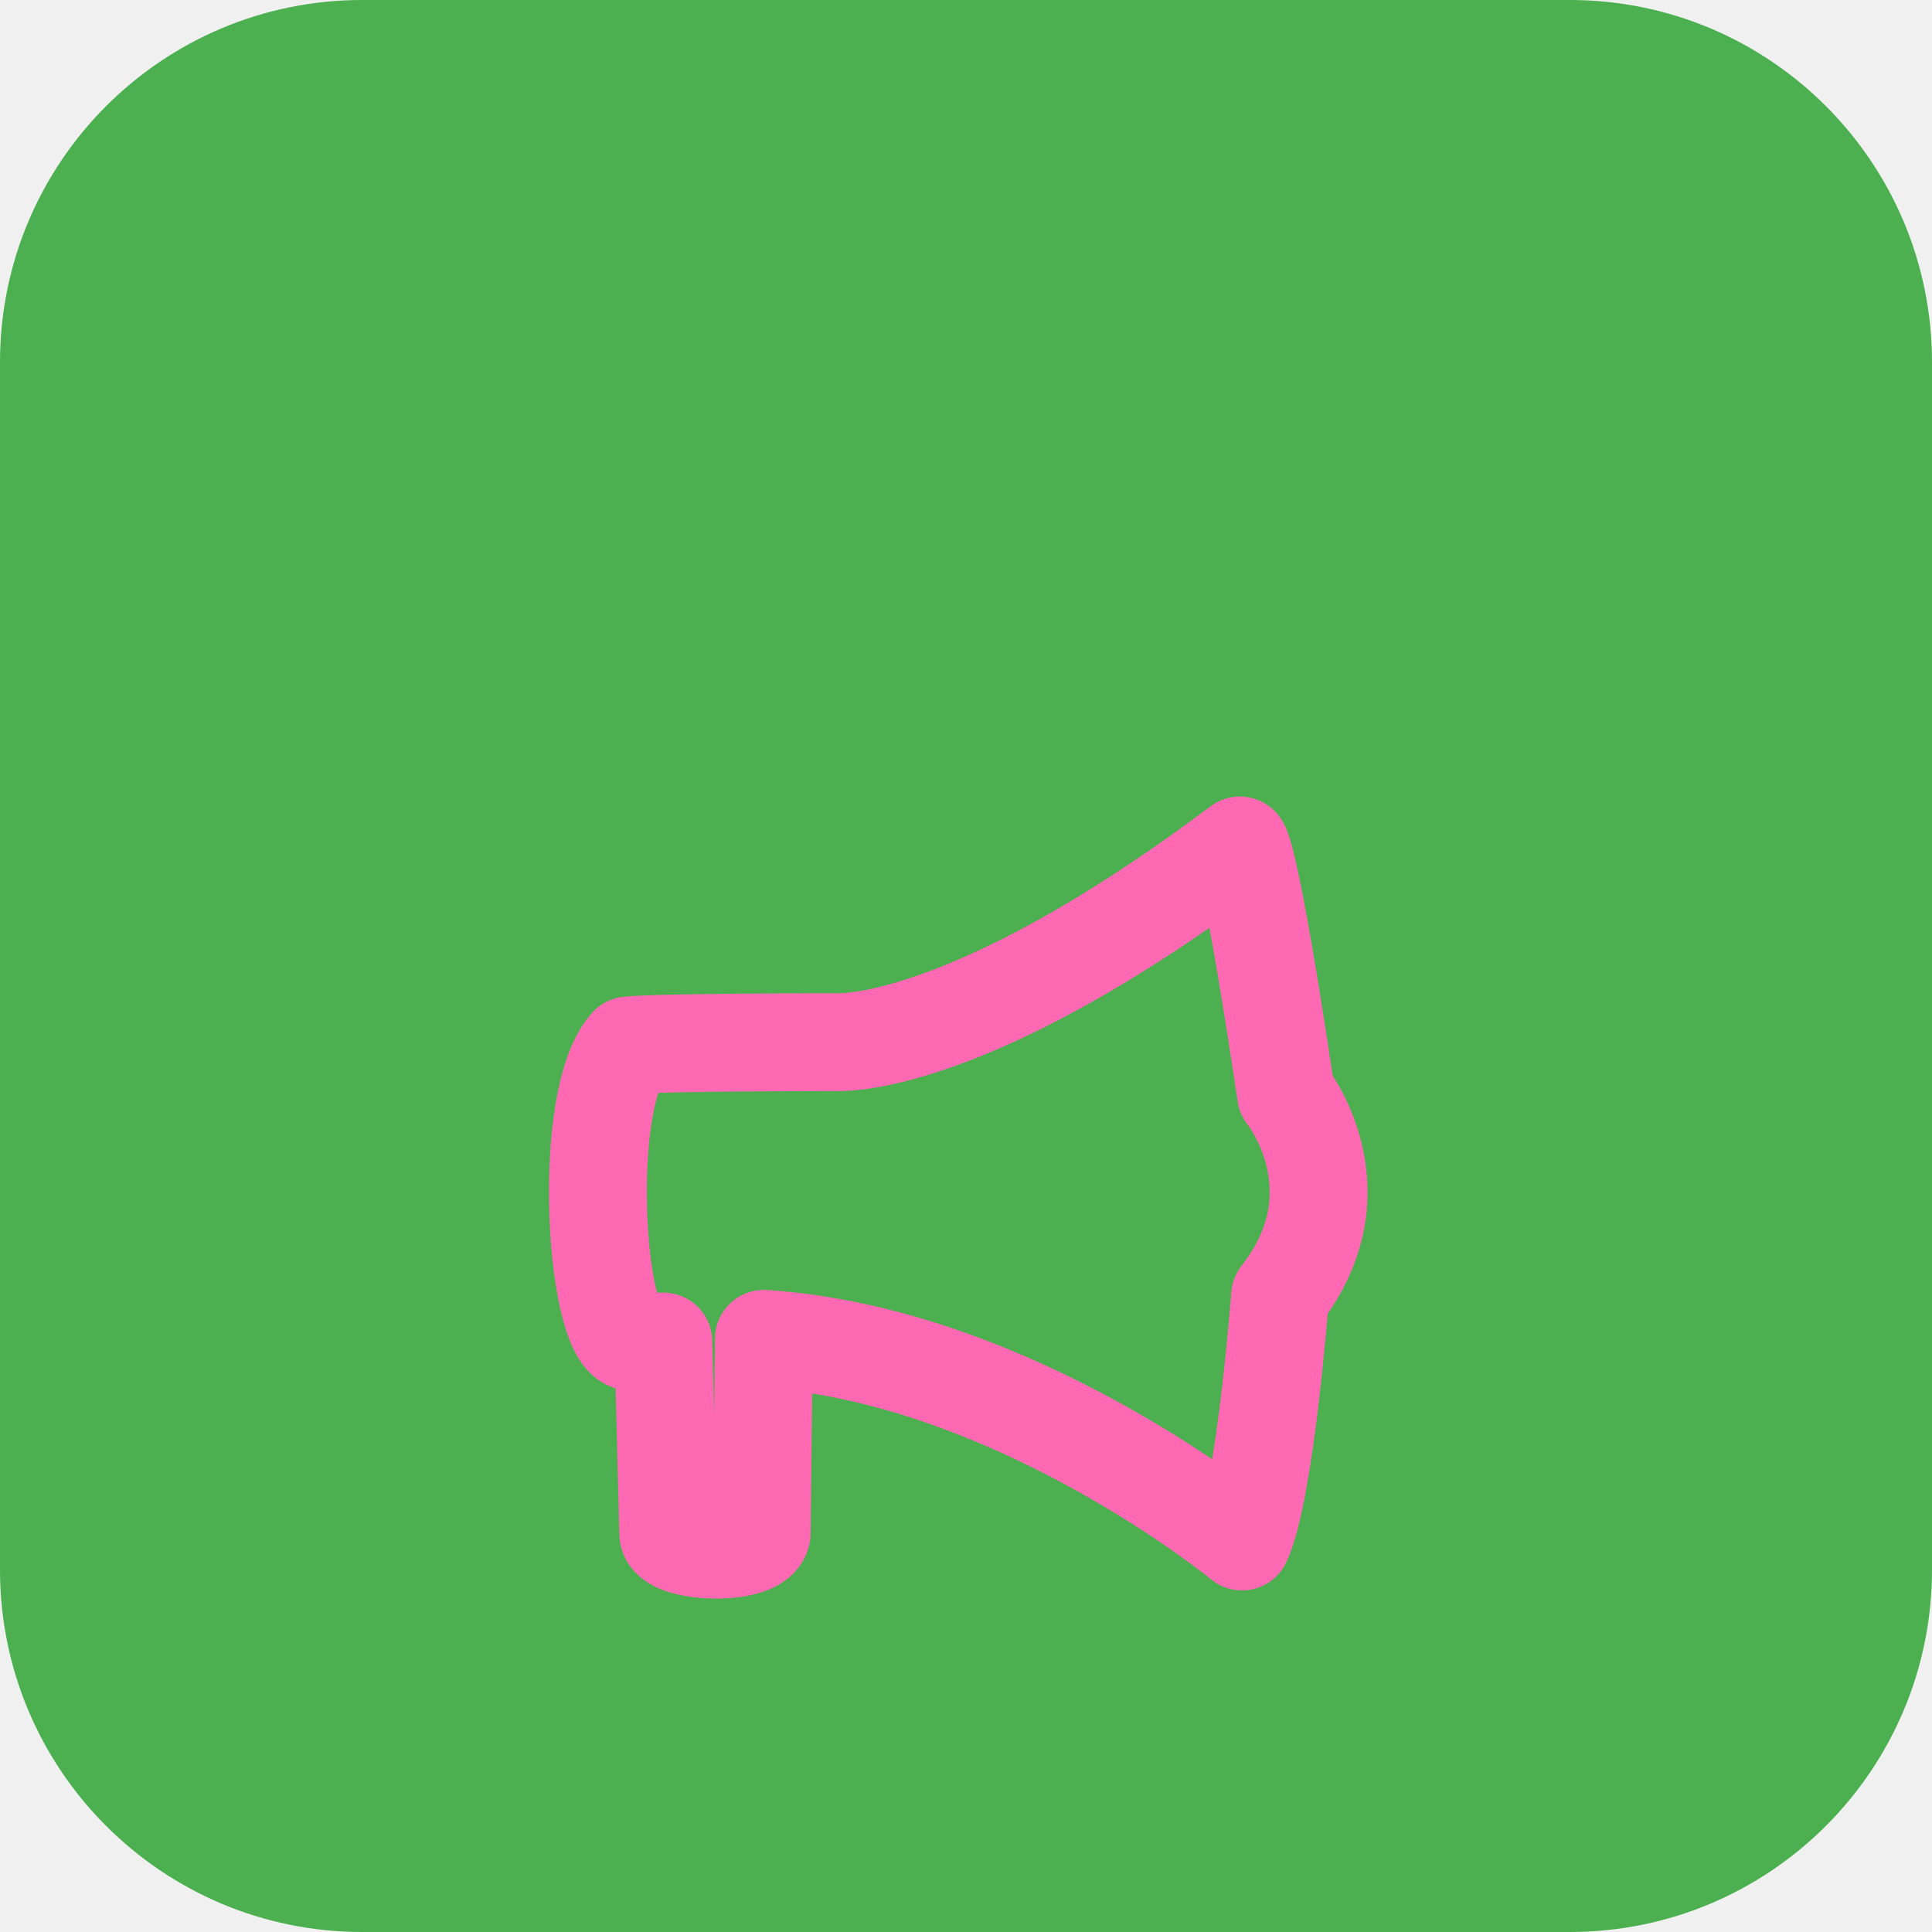
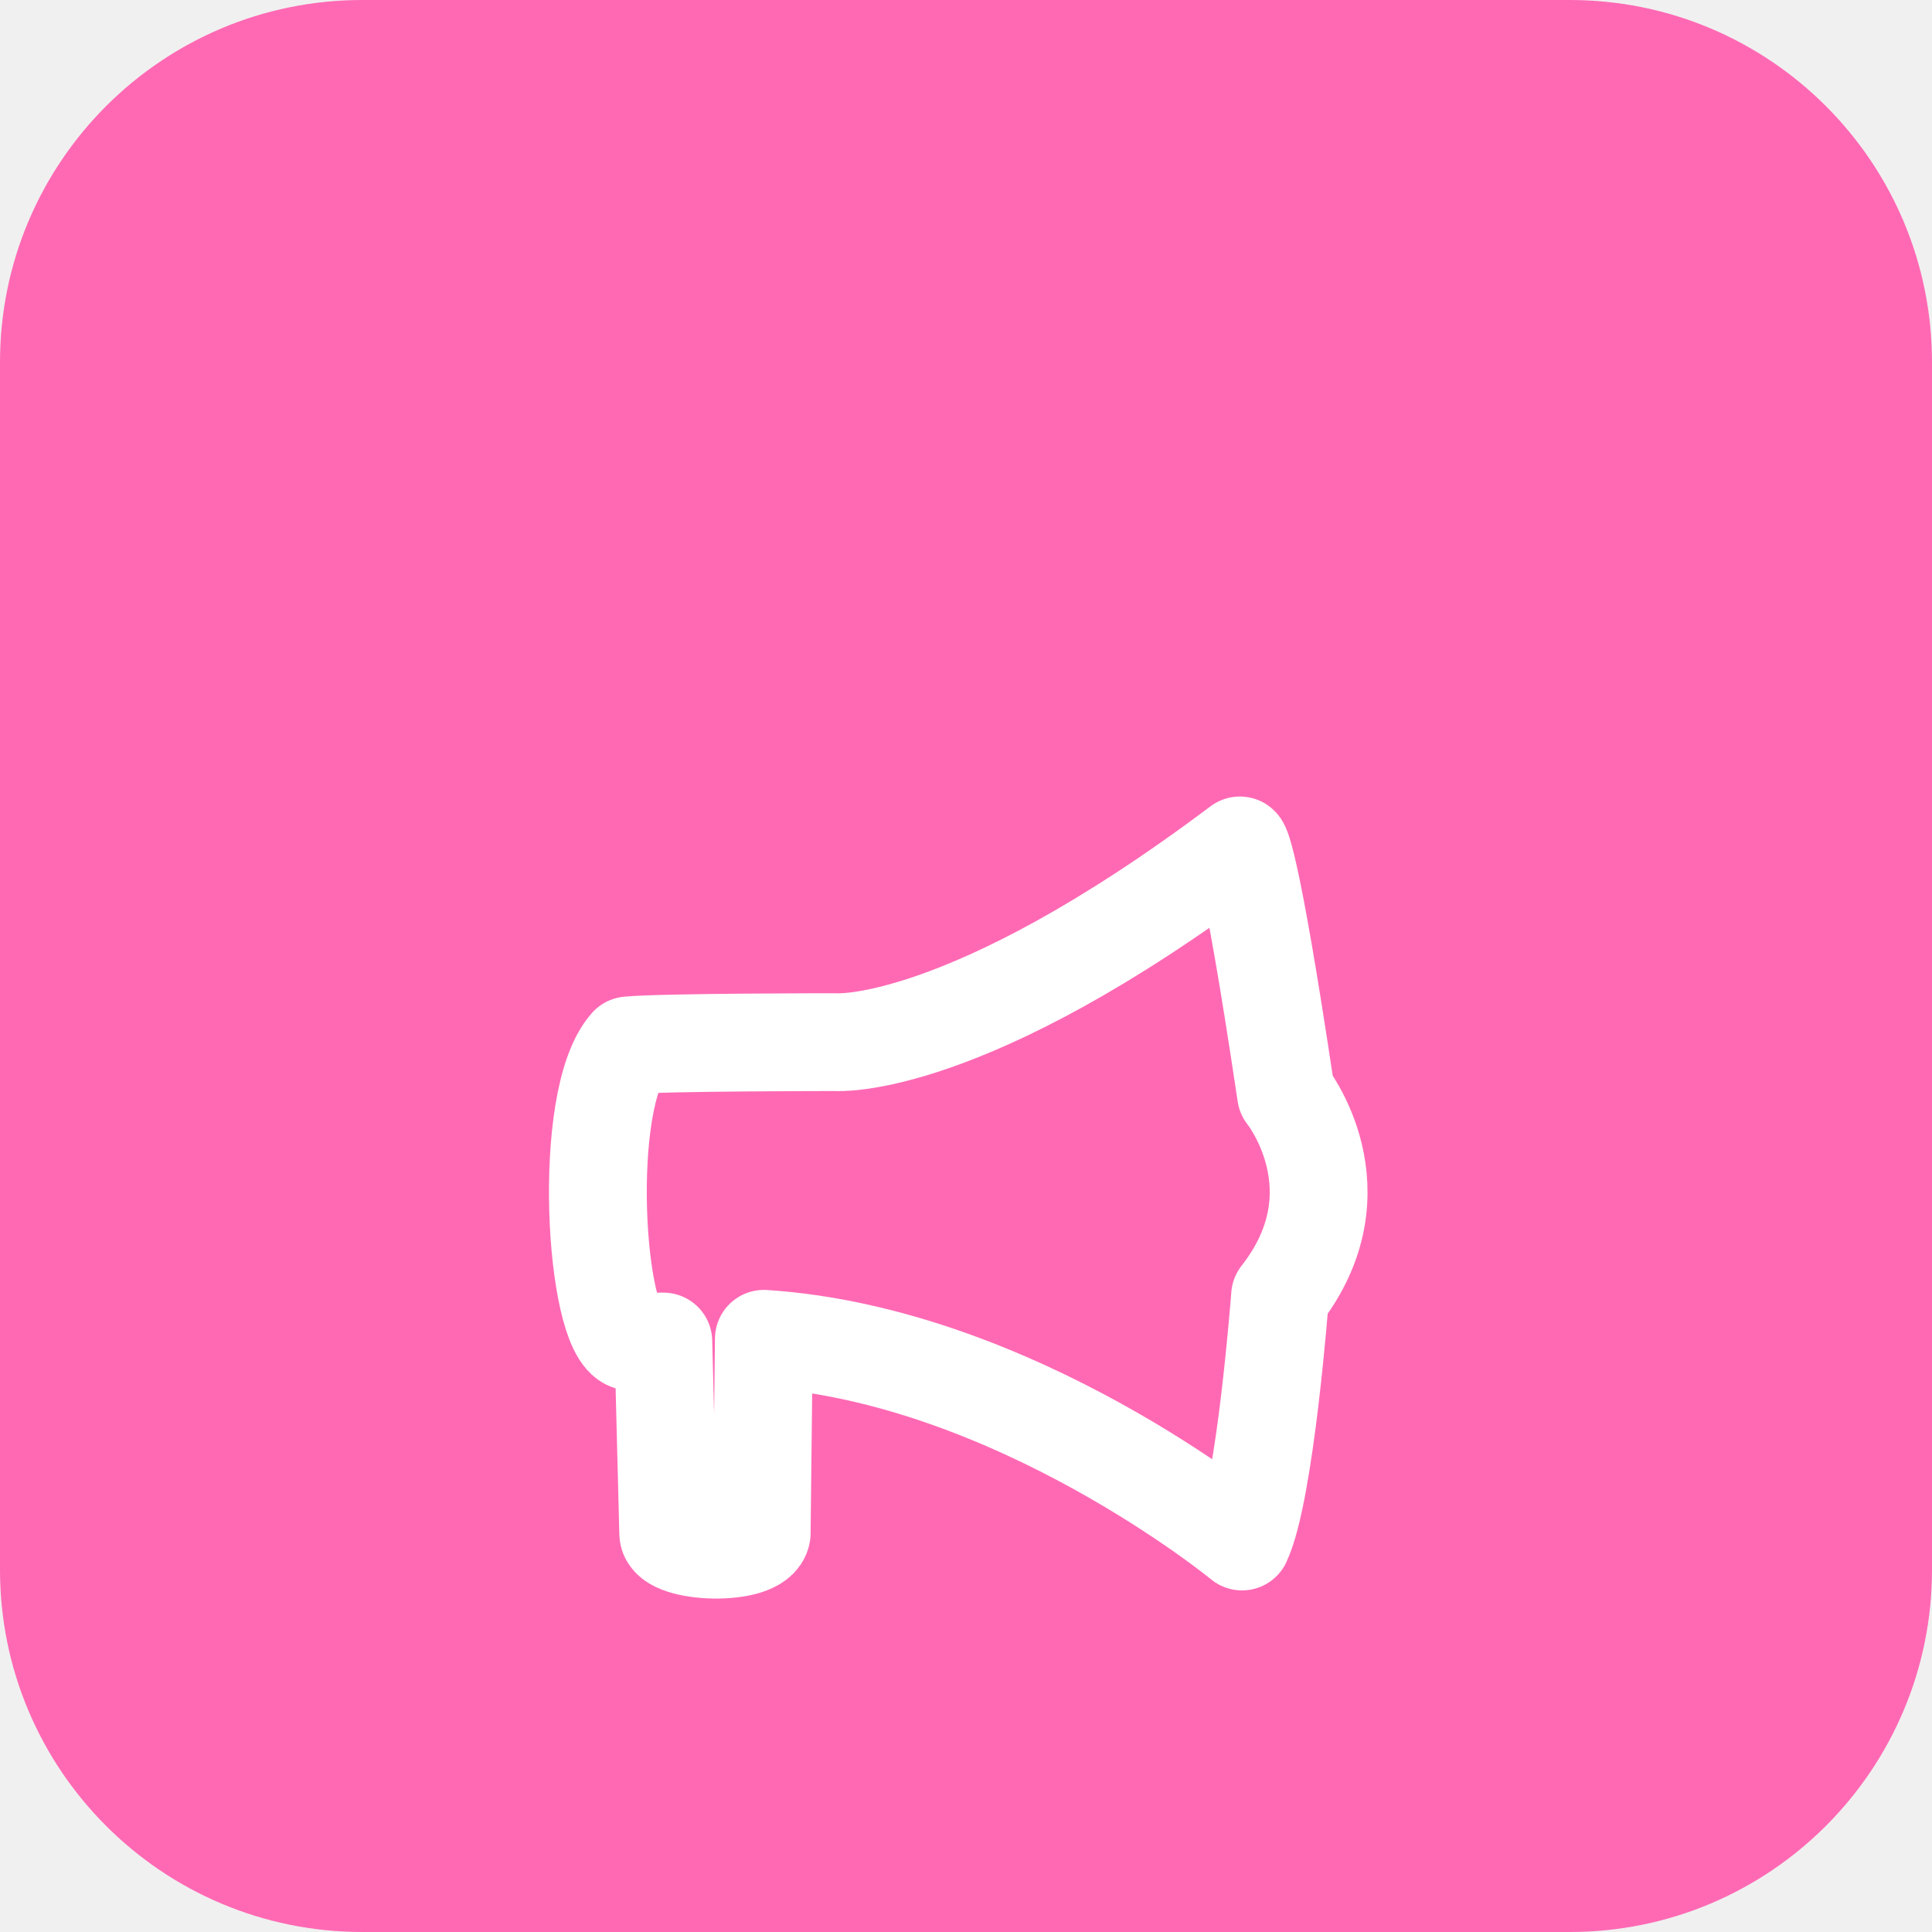
<svg xmlns="http://www.w3.org/2000/svg" viewBox="0 0 32 32" width="192" height="192">
-   <rect width="32" height="32" fill="#4CAF50" rx="6" />
+   <rect width="32" height="32" fill="#FF69B4" rx="6" />
  <g transform="translate(7, 8) scale(0.9)">
-     <path style="fill:none;stroke:#FF69B4;stroke-width:1.8;stroke-linecap:round;stroke-linejoin:round;" d="M 4.43,15.8 H 3.81 c -0.64,-0.19 -0.9,-4.46 -0.02,-5.45 0.61,-0.06 3.81,-0.06 3.81,-0.06 0,0 2.37,0.19 7.44,-3.62 0,0 0.17,0.02 0.85,4.58 0,0 1.42,1.76 -0.11,3.71 0,0 -0.27,3.6 -0.7,4.52 0,0 -4.17,-3.43 -8.8,-3.73 l -0.04,3.58 c -0.07,0.43 -1.71,0.37 -1.72,0 z" />
+     <path style="fill:none;stroke:#ffffff;stroke-width:1.8;stroke-linecap:round;stroke-linejoin:round;" d="M 4.43,15.8 H 3.81 c -0.64,-0.19 -0.9,-4.46 -0.02,-5.45 0.61,-0.06 3.81,-0.06 3.81,-0.06 0,0 2.37,0.19 7.44,-3.62 0,0 0.17,0.02 0.85,4.58 0,0 1.42,1.76 -0.11,3.71 0,0 -0.27,3.6 -0.7,4.52 0,0 -4.17,-3.43 -8.8,-3.73 l -0.04,3.58 c -0.07,0.43 -1.71,0.37 -1.72,0 z" />
  </g>
</svg>
